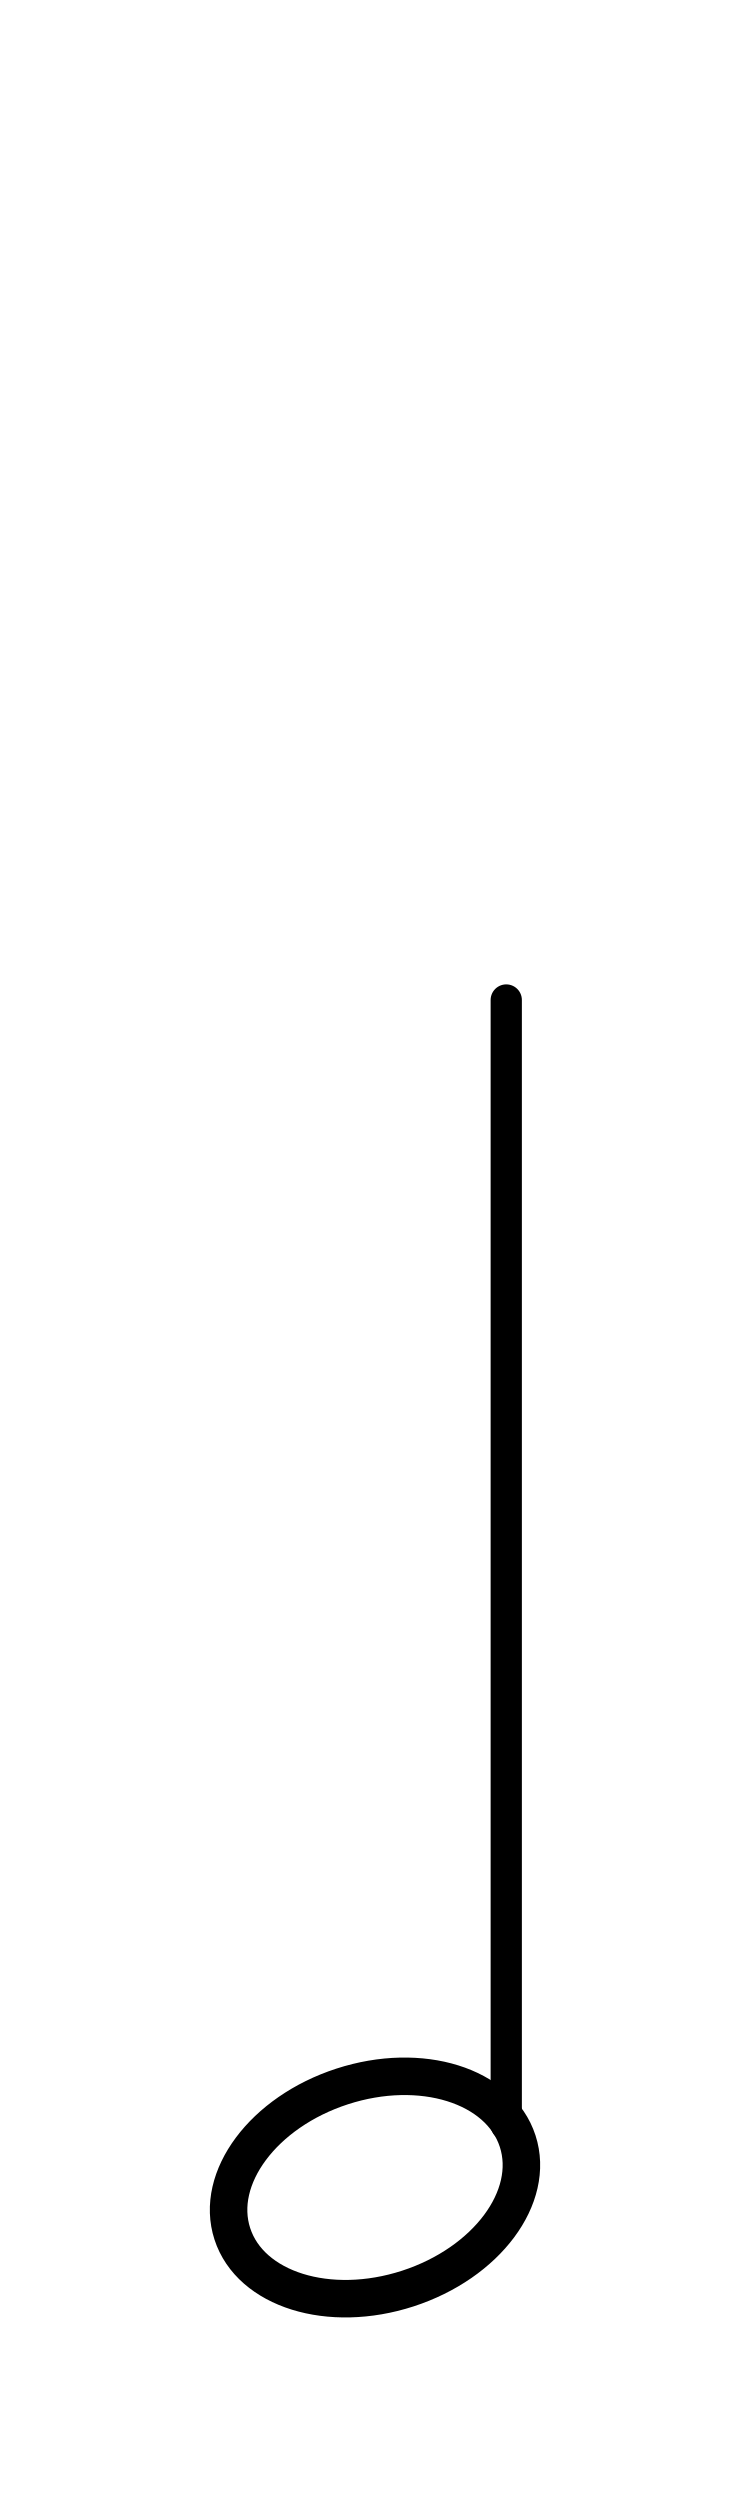
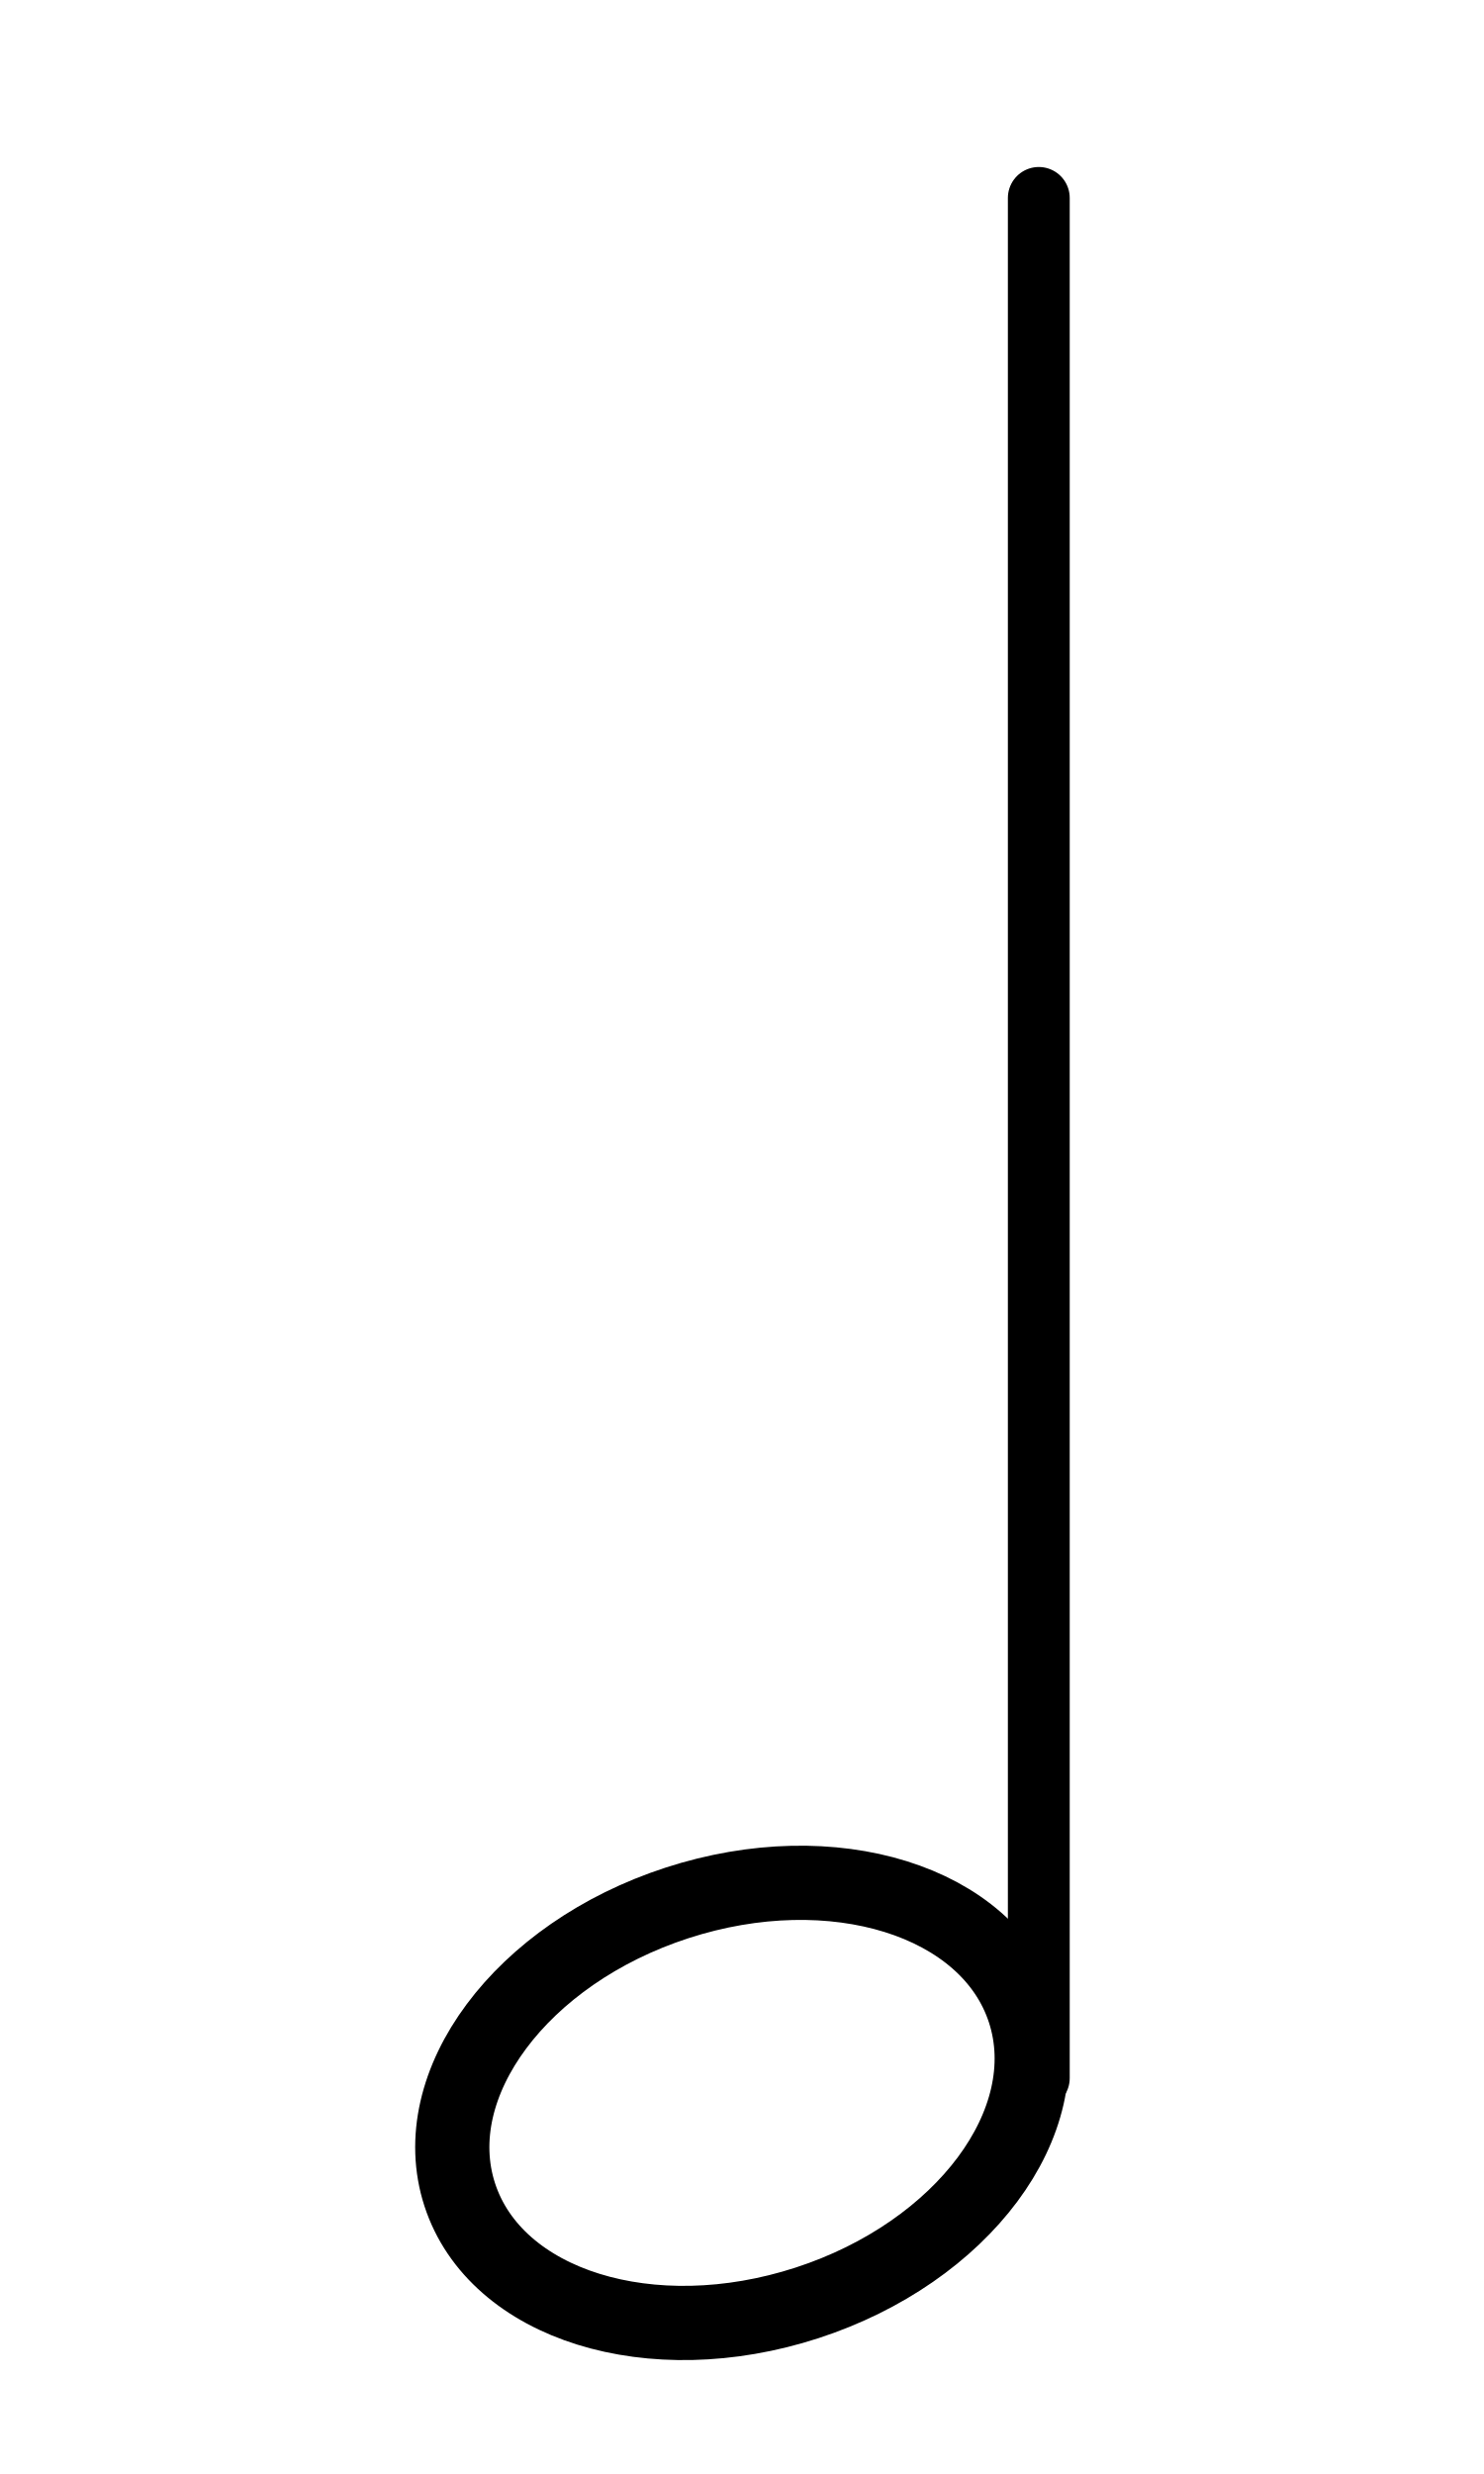
- <svg xmlns="http://www.w3.org/2000/svg" viewBox="0 0 60 200" fill="currentColor">
-   <ellipse cx="30" cy="175" rx="12" ry="8.5" fill="none" stroke="currentColor" stroke-width="3" transform="rotate(-18 30 175)" />
-   <line x1="40.5" y1="170" x2="40.5" y2="80" stroke="currentColor" stroke-width="2.5" stroke-linecap="round" />
+ <svg xmlns="http://www.w3.org/2000/svg" viewBox="0 0 60 100" fill="currentColor">
+   <ellipse cx="30" cy="85" rx="12" ry="8.5" fill="none" stroke="currentColor" stroke-width="3" transform="rotate(-18 30 85)" />
+   <line x1="42" y1="8" x2="42" y2="84" stroke="currentColor" stroke-width="2.5" stroke-linecap="round" />
</svg>
